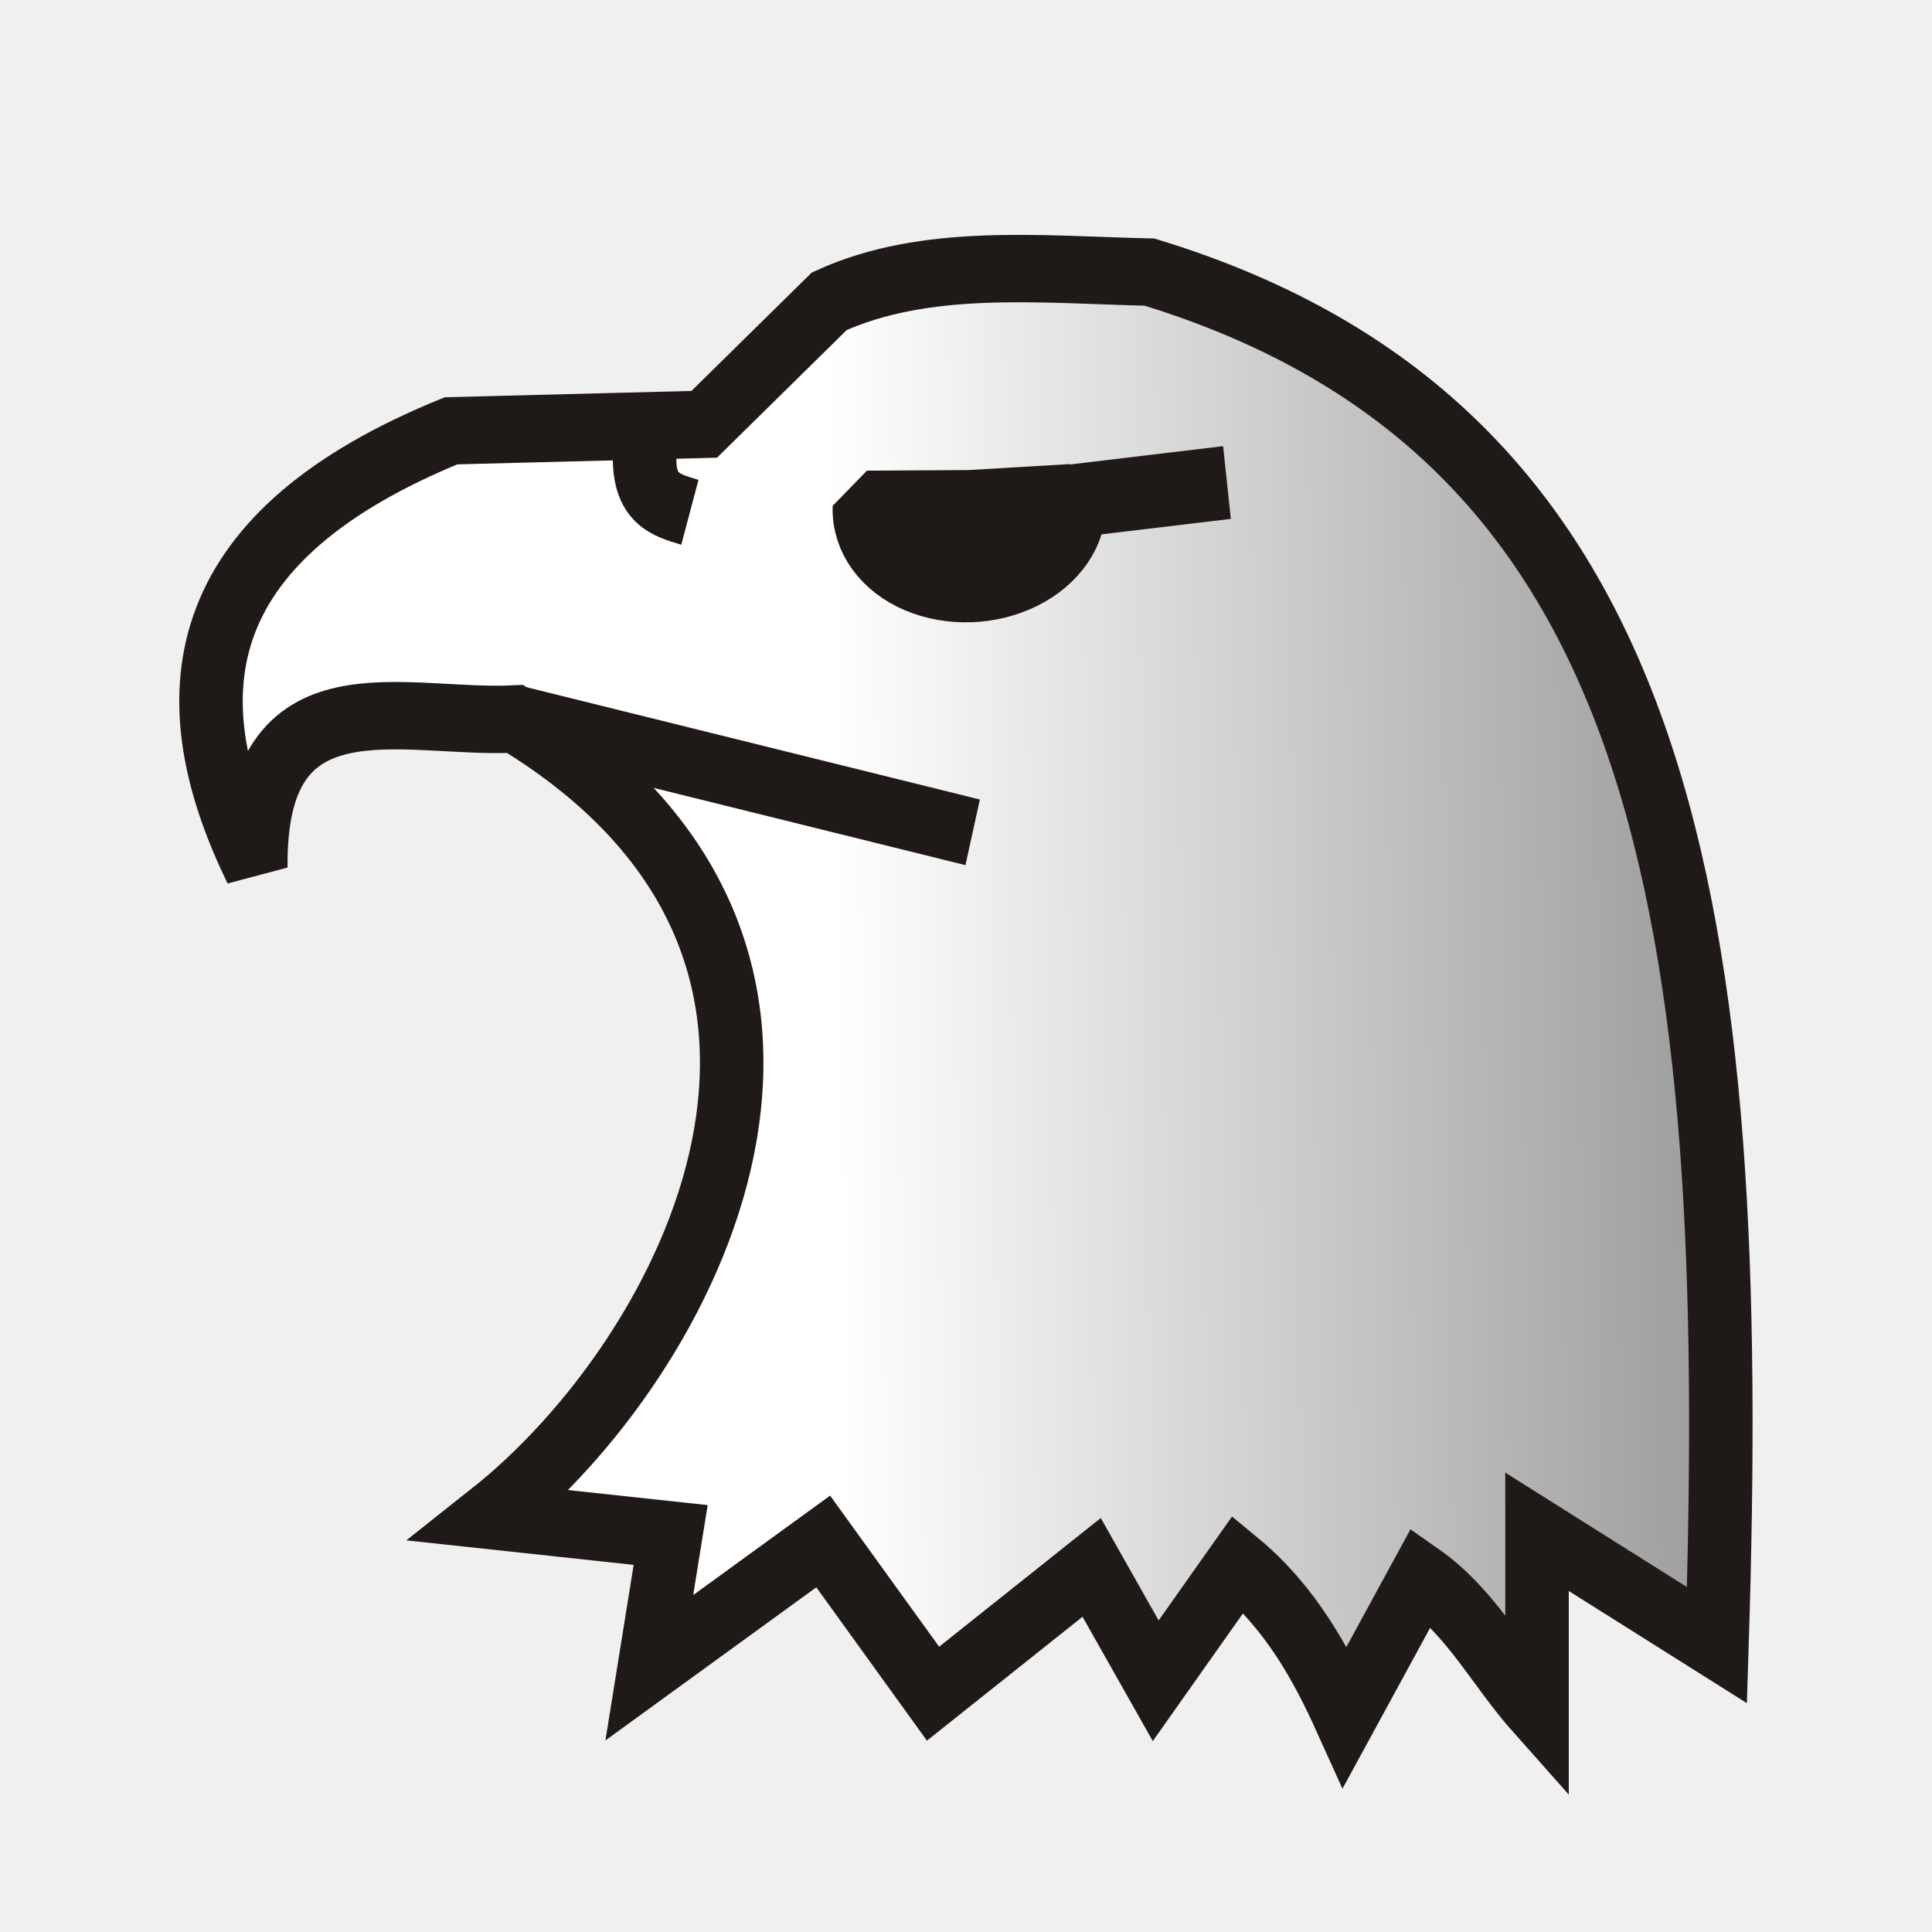
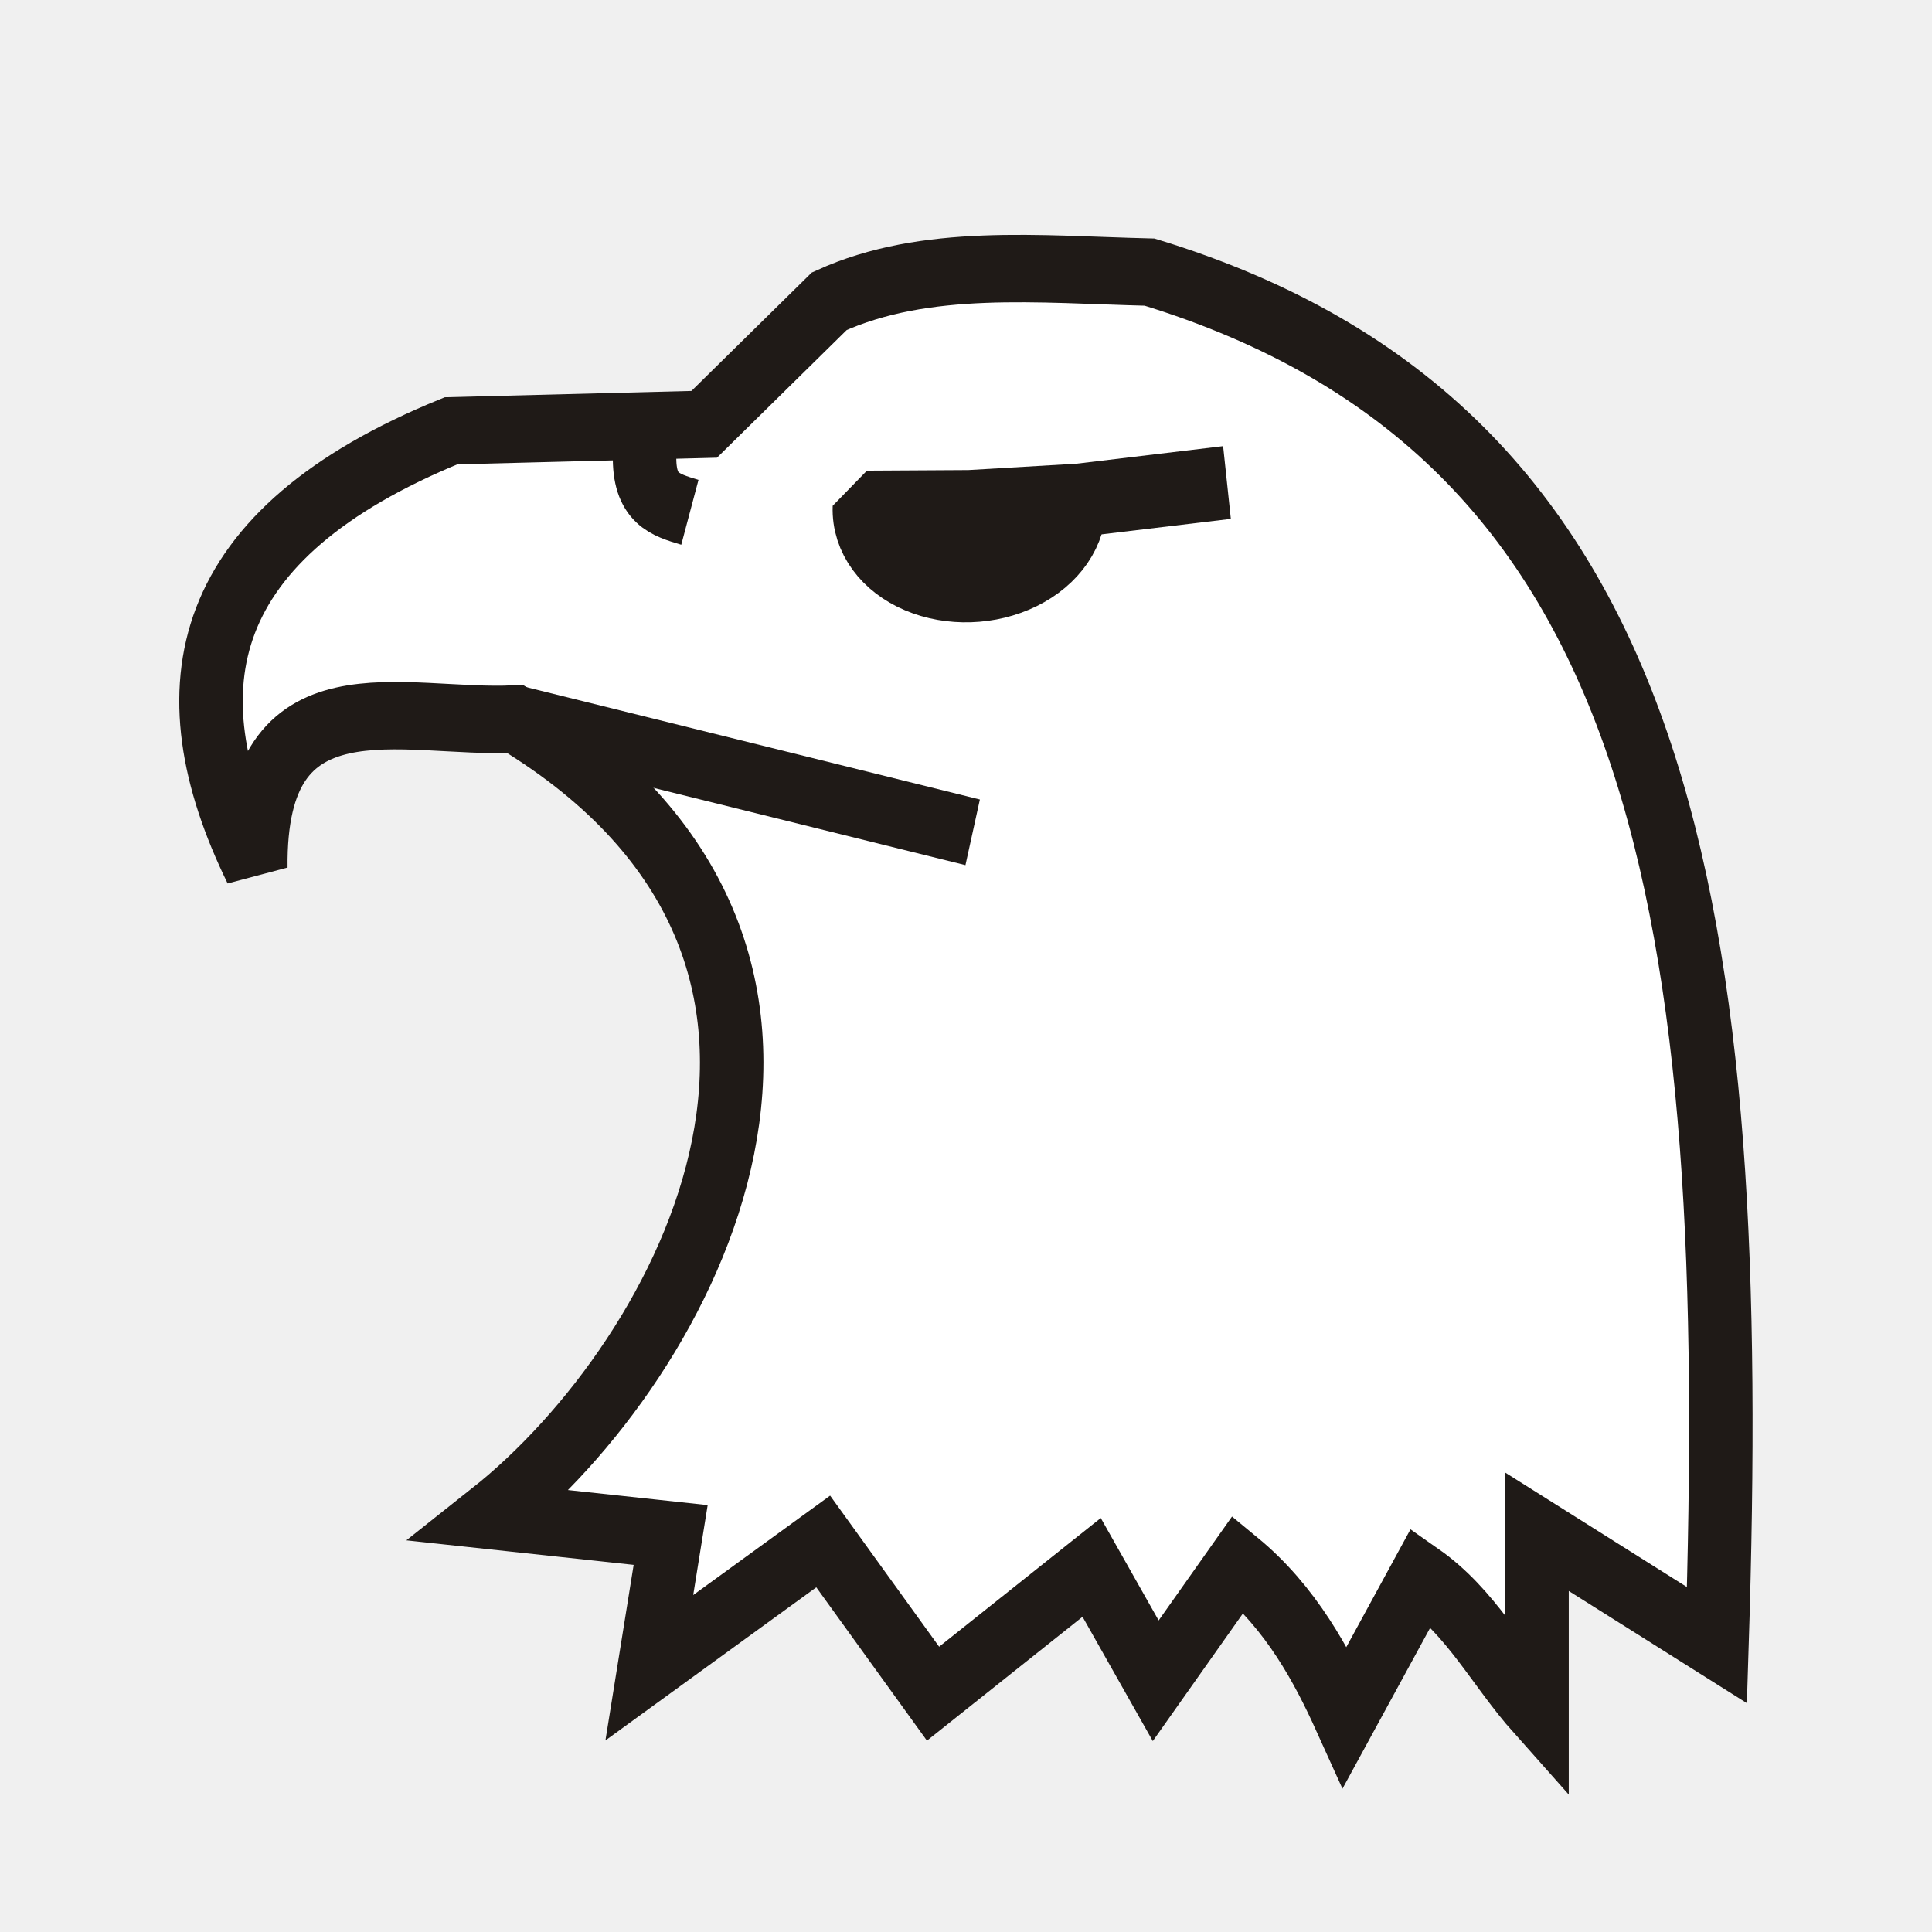
- <svg xmlns="http://www.w3.org/2000/svg" xmlns:xlink="http://www.w3.org/1999/xlink" width="177.17" height="177.17" shape-rendering="geometricPrecision" image-rendering="optimizeQuality" fill-rule="evenodd" clip-rule="evenodd" viewBox="0 0 50 50" version="1.1" id="svg12863">
+ <svg xmlns="http://www.w3.org/2000/svg" width="177.17" height="177.17" shape-rendering="geometricPrecision" image-rendering="optimizeQuality" fill-rule="evenodd" clip-rule="evenodd" viewBox="0 0 50 50" version="1.1" id="svg12863">
  <defs id="defs12857">
-     <linearGradient id="linearGradient13464">
-       <stop style="stop-color:#808080;stop-opacity:1;" offset="0" id="stop13460" />
-       <stop style="stop-color:#ffffff;stop-opacity:1" offset="1" id="stop13462" />
-     </linearGradient>
-     <linearGradient id="0" x1="21.405" x2="77.64" gradientUnits="userSpaceOnUse">
-       <stop stop-color="#fff" id="stop12852" />
-       <stop offset="1" stop-color="#fff" stop-opacity="0" id="stop12854" />
-     </linearGradient>
-     <linearGradient xlink:href="#linearGradient13464" id="linearGradient13468" x1="115.585" y1="51.193" x2="87.866" y2="51.539" gradientUnits="userSpaceOnUse" />
    <clipPath clipPathUnits="userSpaceOnUse" id="clipPath5191">
      <rect style="opacity:1;fill:#d40000;fill-opacity:1;stroke:#000000;stroke-width:0.205;stroke-linecap:square;stroke-linejoin:miter;stroke-miterlimit:4;stroke-dasharray:none;stroke-opacity:1;paint-order:normal" id="rect5193" width="35.163" height="15.671" x="7.207" y="4.029" clip-path="none" />
    </clipPath>
-     <linearGradient id="0-2" x1="21.376" x2="77.64" gradientUnits="userSpaceOnUse">
-       <stop stop-color="#fff" id="stop4571" />
-       <stop offset="1" stop-color="#fff" stop-opacity="0" id="stop4573" />
-     </linearGradient>
  </defs>
  <g id="g13475" transform="matrix(1.053913,0,0,1.11878,-70.9022,-28.281)">
-     <path id="path13430" d="m 84.568,35.094 -6.217,0.15 c -6.203,2.384 -6.963,5.934 -4.794,10.112 -0.053,-4.63 3.609,-3.313 6.367,-3.446 9.56,5.47 4.256,14.806 -0.599,18.427 l 4.419,0.449 -0.524,3.071 4.27,-2.921 2.697,3.521 3.895,-2.921 1.573,2.622 2.022,-2.697 c 1.307,1.014 2.065,2.355 2.628,3.527 l 1.867,-3.227 c 1.231,0.812 1.876,2.045 2.846,3.071 v -4.12 l 4.419,2.622 C 110.009,46.436 108.312,35.261 95.504,31.573 92.794,31.513 90.013,31.229 87.639,32.247 Z" style="fill:url(#linearGradient13468);fill-opacity:1;stroke:#1f1a17;stroke-width:1.559;stroke-linecap:butt;stroke-linejoin:miter;stroke-miterlimit:4;stroke-dasharray:none;stroke-opacity:1" />
+     <path id="path13430" d="m 84.568,35.094 -6.217,0.15 c -6.203,2.384 -6.963,5.934 -4.794,10.112 -0.053,-4.63 3.609,-3.313 6.367,-3.446 9.56,5.47 4.256,14.806 -0.599,18.427 l 4.419,0.449 -0.524,3.071 4.27,-2.921 2.697,3.521 3.895,-2.921 1.573,2.622 2.022,-2.697 c 1.307,1.014 2.065,2.355 2.628,3.527 l 1.867,-3.227 c 1.231,0.812 1.876,2.045 2.846,3.071 v -4.12 l 4.419,2.622 C 110.009,46.436 108.312,35.261 95.504,31.573 92.794,31.513 90.013,31.229 87.639,32.247 Z" style="fill:#FFFFFF;fill-opacity:1;stroke:#1f1a17;stroke-width:1.559;stroke-linecap:butt;stroke-linejoin:miter;stroke-miterlimit:4;stroke-dasharray:none;stroke-opacity:1" />
    <path id="path13432" d="M 91.16,44.532 79.924,41.91" style="fill:none;stroke:#1f1a17;stroke-width:1.559;stroke-linecap:butt;stroke-linejoin:miter;stroke-miterlimit:4;stroke-dasharray:none;stroke-opacity:1" />
    <path id="path13434" d="m 83.104,35.805 c -0.025,1.009 0.491,1.149 1.112,1.324" style="fill:none;stroke:#1f1a17;stroke-width:1.559;stroke-linecap:butt;stroke-linejoin:miter;stroke-miterlimit:4;stroke-dasharray:none;stroke-opacity:1" />
    <path transform="rotate(-3.167208)" d="m 91.414,41.974 a 2.516,1.827 0 0 1 -1.308,1.603 2.516,1.827 0 0 1 -2.564,-0.064 2.516,1.827 0 0 1 -1.154,-1.664 l 2.51,0.125 z" id="path13436" style="opacity:1;fill:#1f1a17;fill-opacity:1;stroke:#1f1a17;stroke-width:1.693;stroke-linecap:square;stroke-linejoin:bevel;stroke-miterlimit:4;stroke-dasharray:none;stroke-opacity:1;paint-order:normal" />
    <path id="path13438" d="m 93.644,36.864 3.761,-0.424" style="fill:#1f1a17;fill-opacity:1;stroke:#1f1a17;stroke-width:1.693;stroke-linecap:butt;stroke-linejoin:miter;stroke-miterlimit:4;stroke-dasharray:none;stroke-opacity:1" />
  </g>
</svg>
